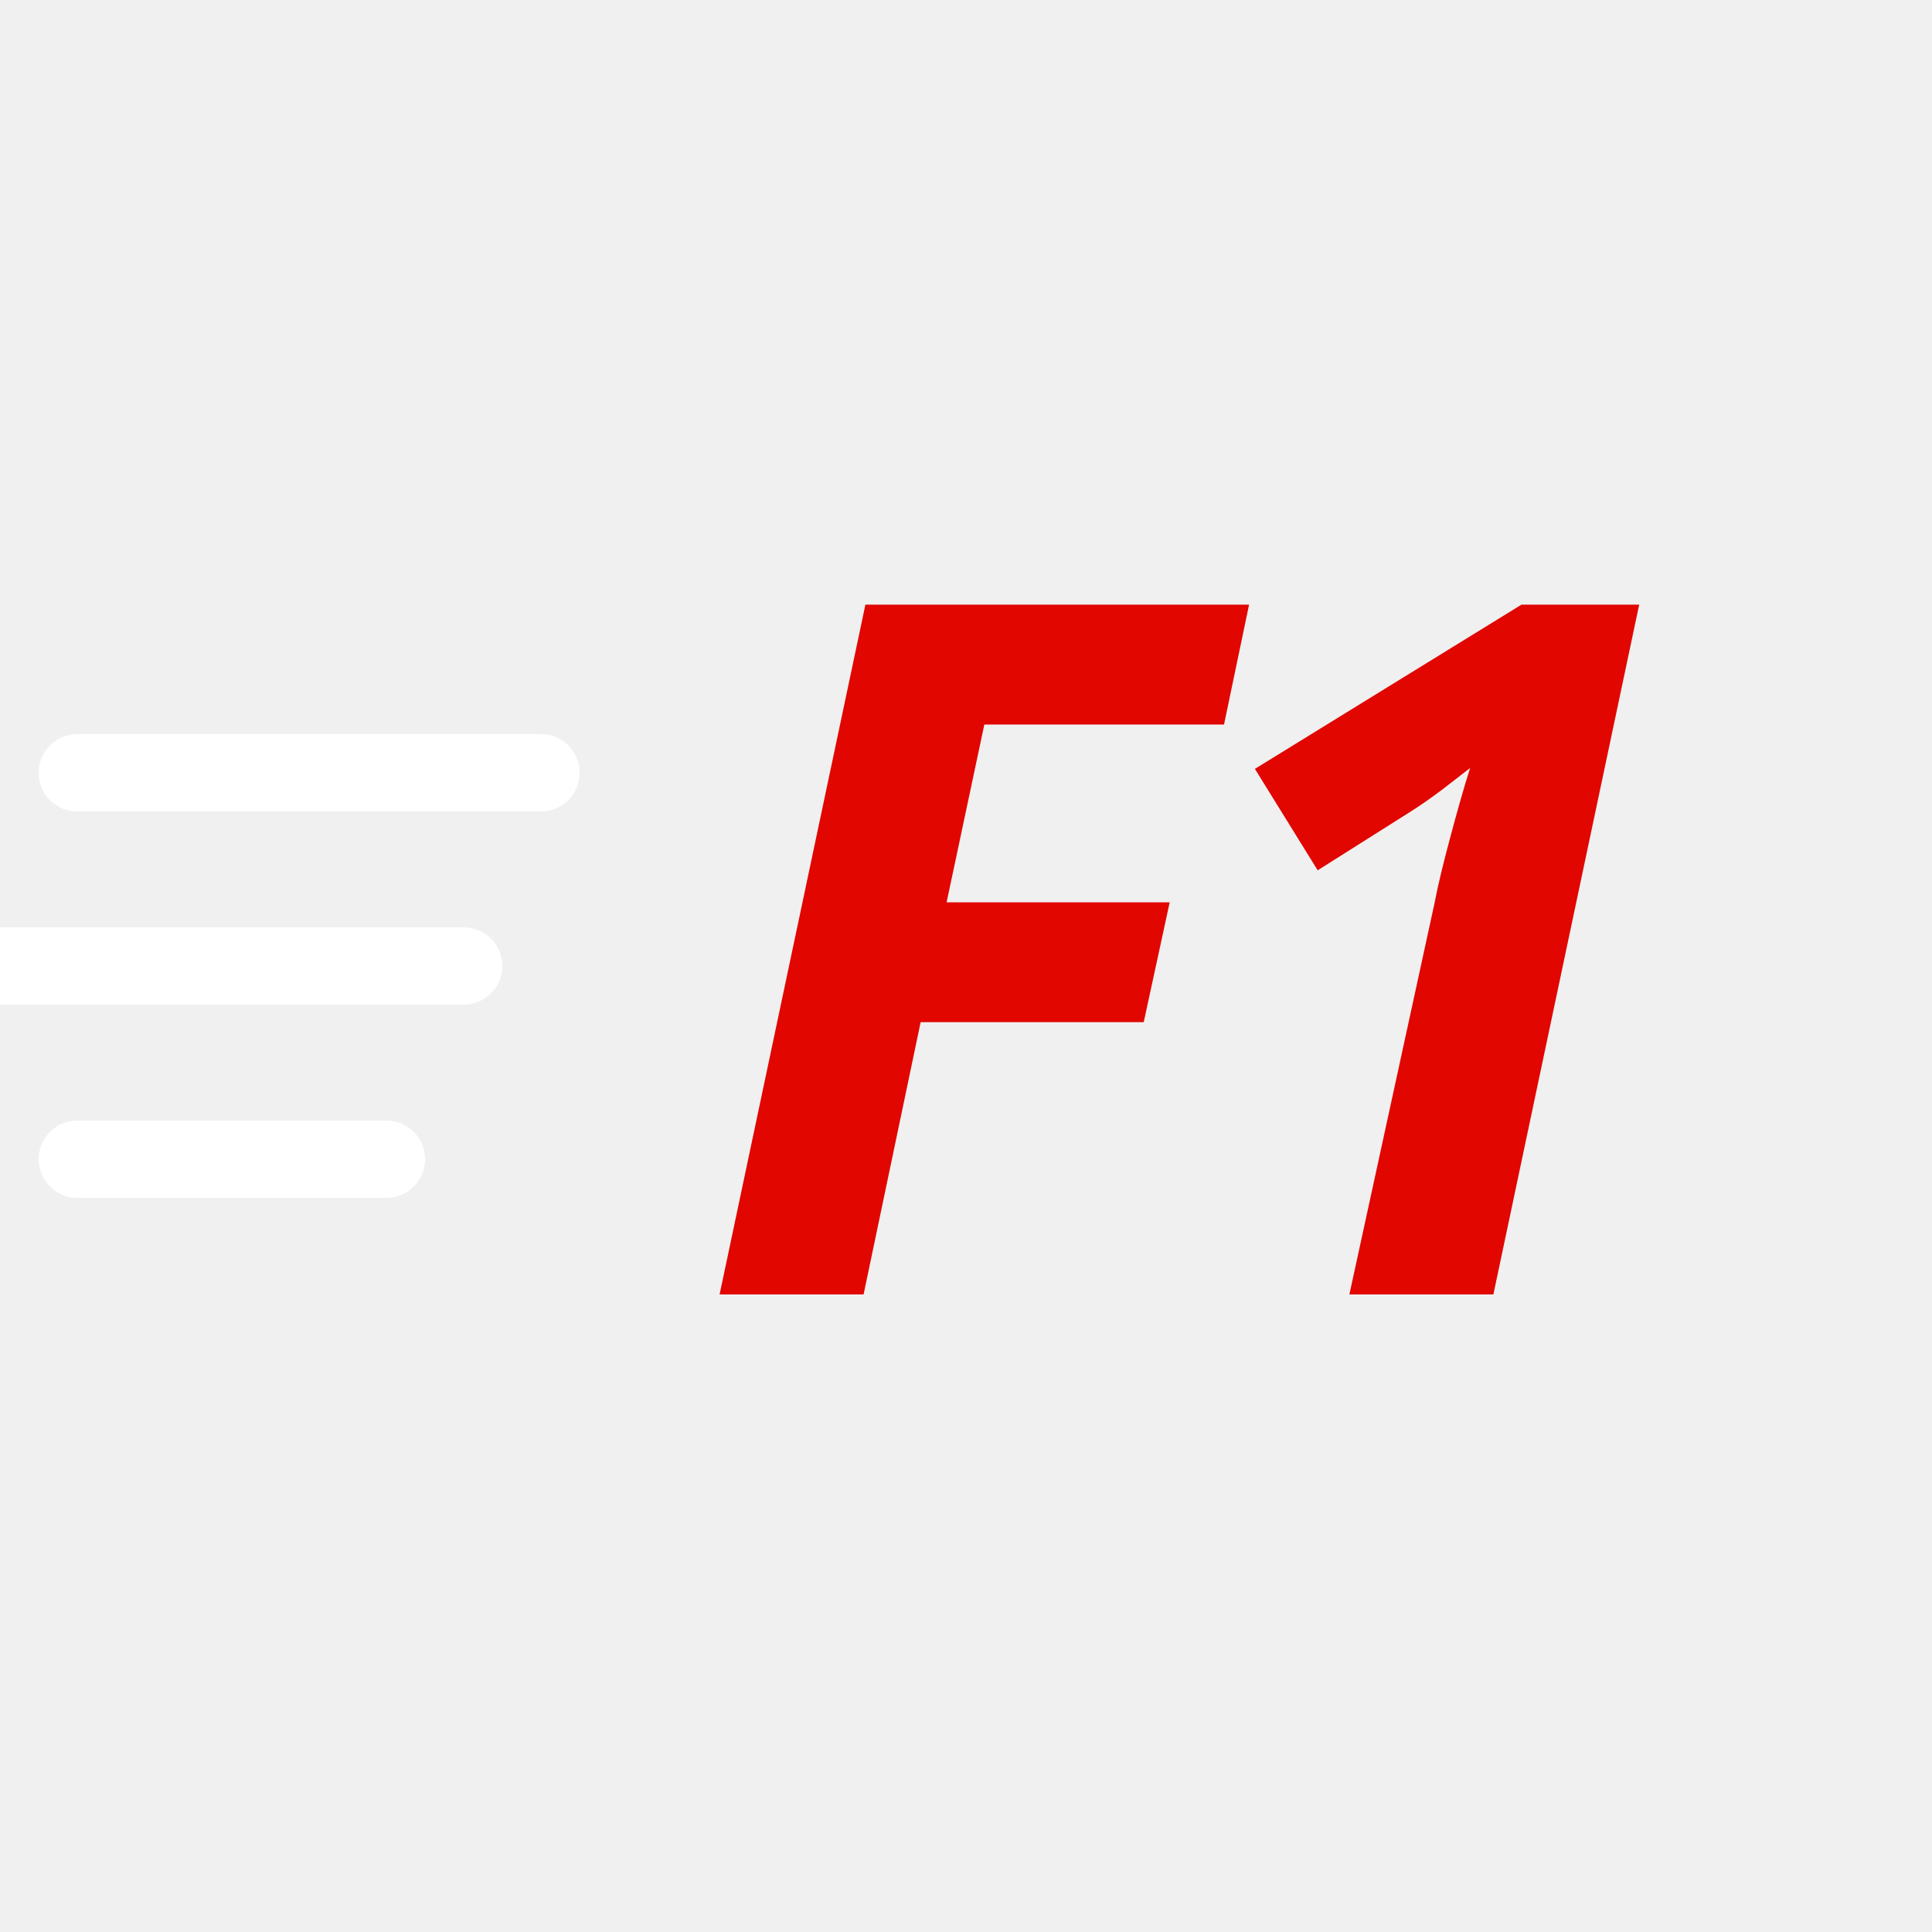
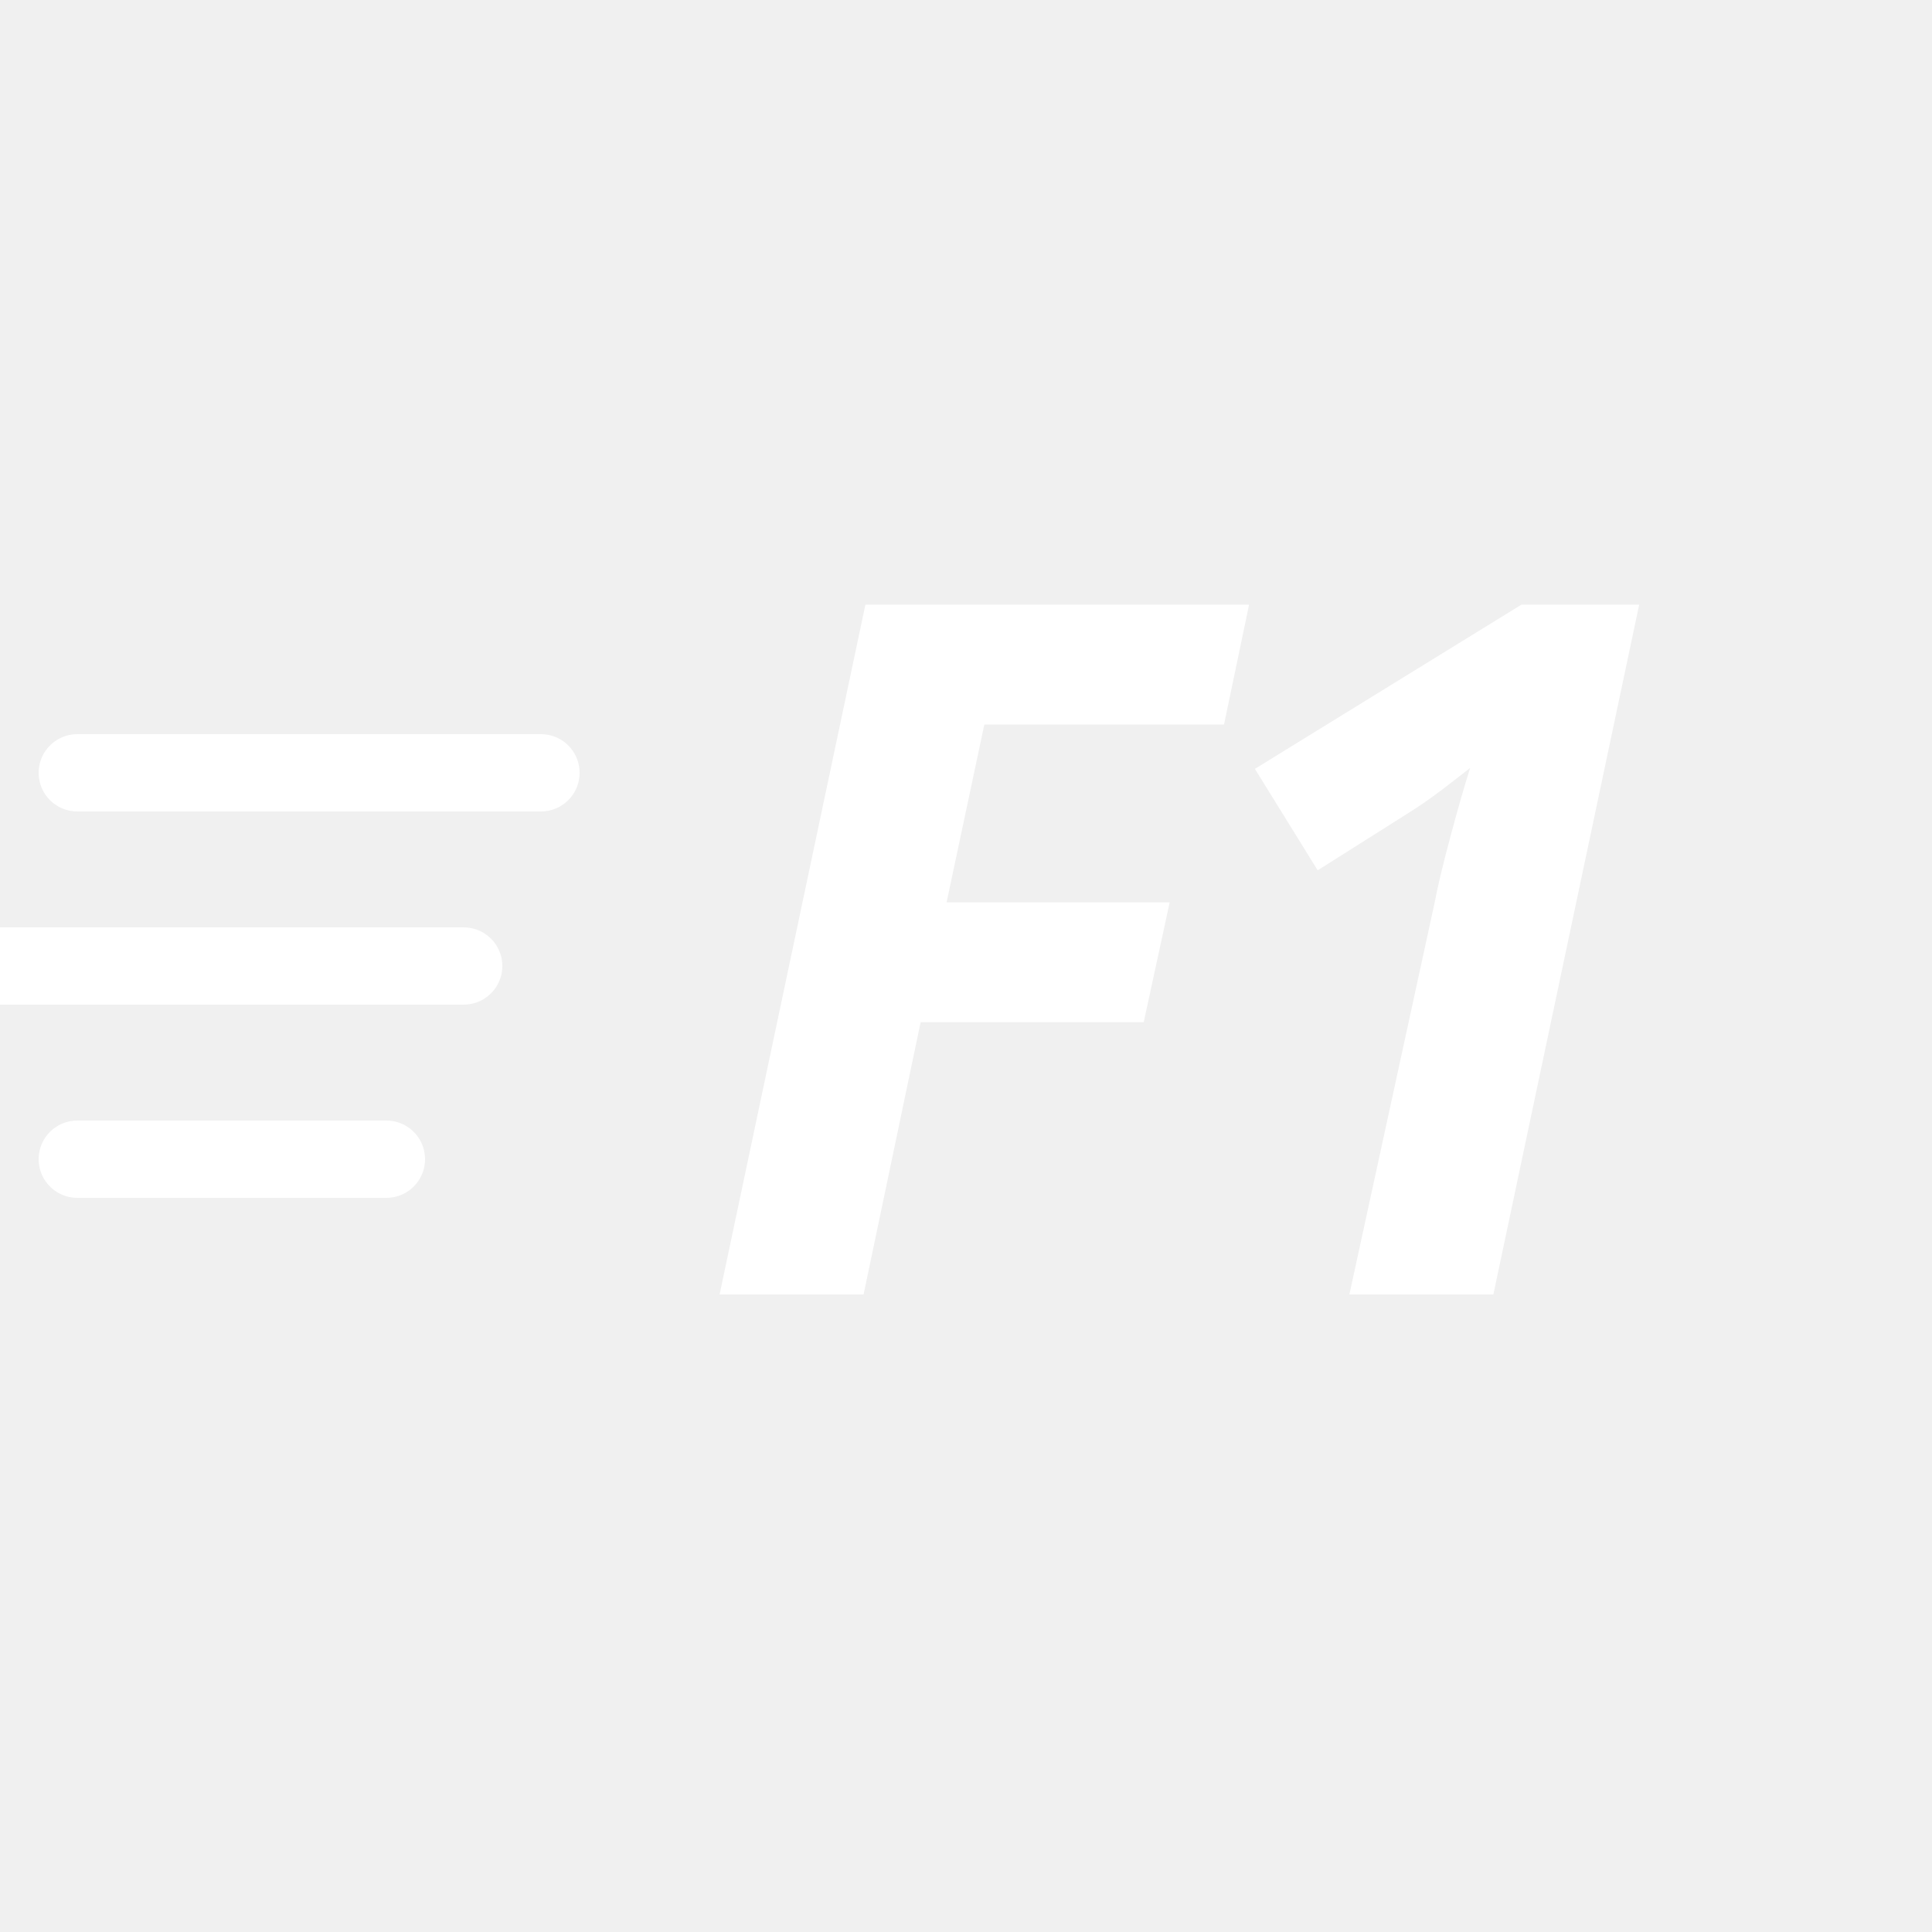
<svg xmlns="http://www.w3.org/2000/svg" width="40" height="40" viewBox="-50 -50 100 100">
  <path d="M-46 -10 H-22 M-50 0 H-26 M-46 10 H-30" stroke="#FFFFFF" stroke-width="4" stroke-linecap="round" />
-   <text x="12" y="17" font-family="Segoe UI Black, Segoe UI, Arial Black, sans-serif" font-size="50" font-weight="900" font-style="italic" text-anchor="middle" fill="#E10600" letter-spacing="-2">F1</text>
+   <text x="12" y="17" font-family="Segoe UI Black, Segoe UI, Arial Black, sans-serif" font-size="50" font-weight="900" font-style="italic" text-anchor="middle" fill="#FFFFFF" letter-spacing="-2">F1</text>
</svg>
